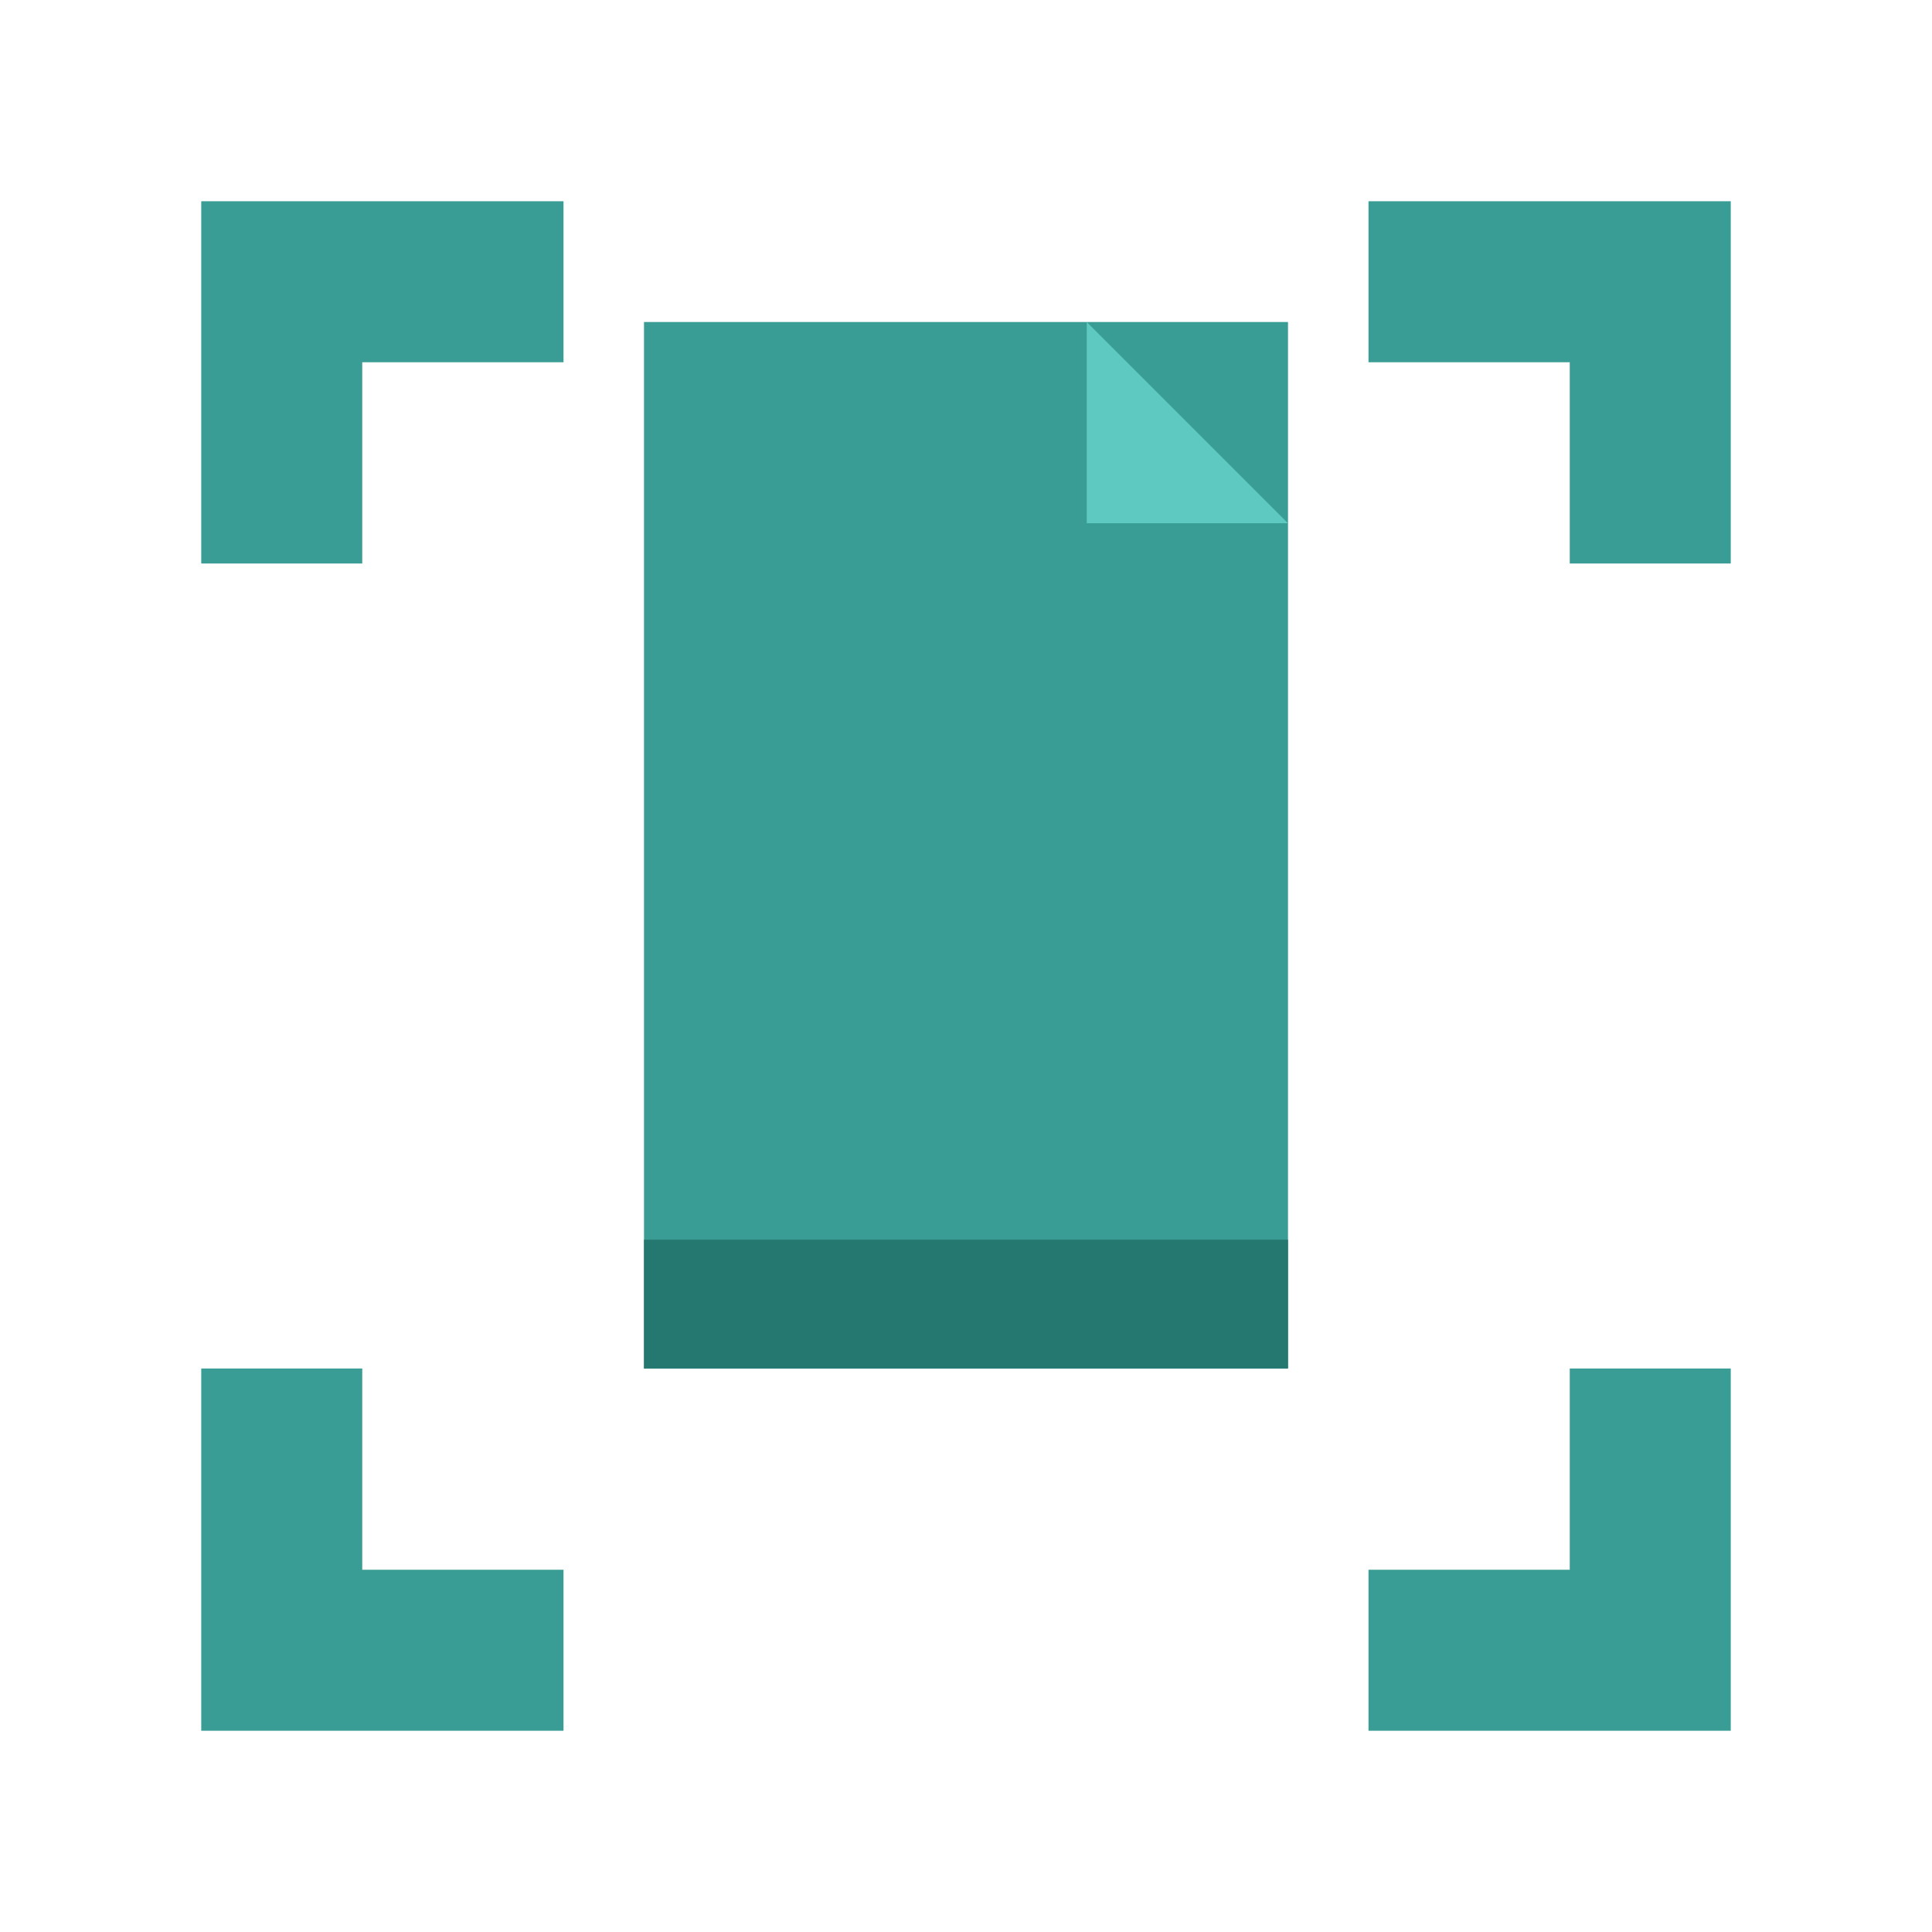
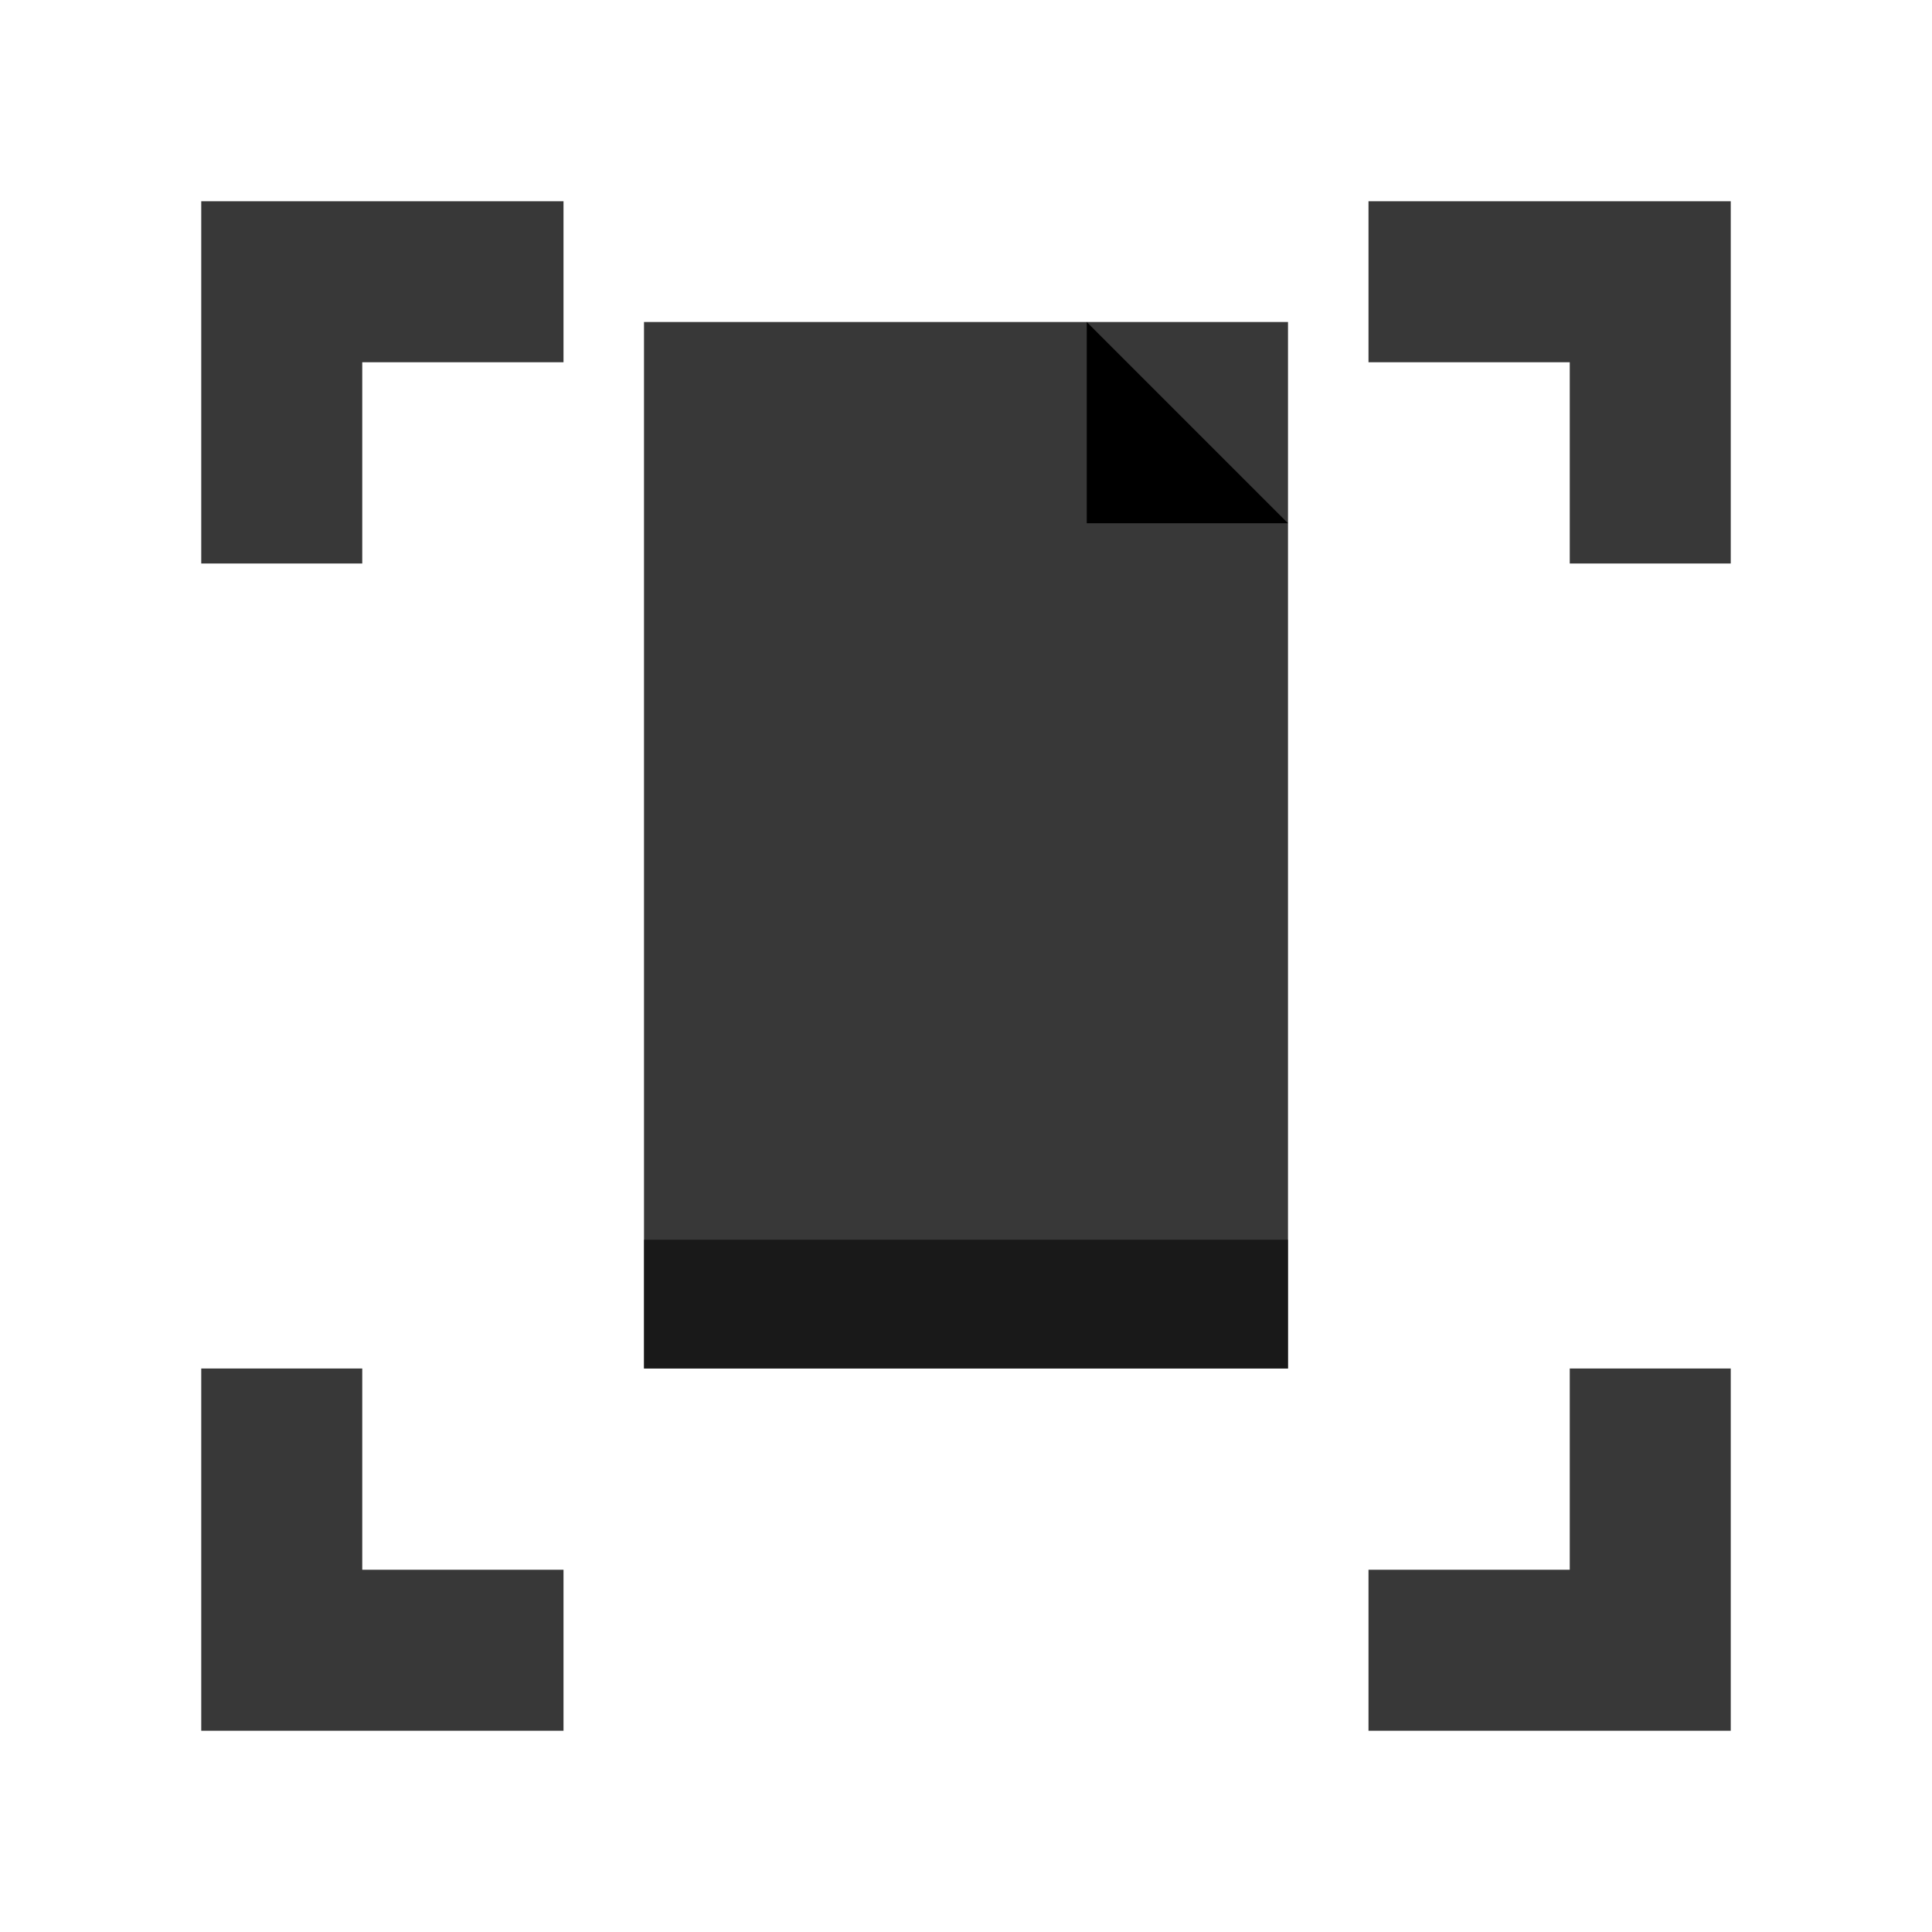
<svg xmlns="http://www.w3.org/2000/svg" width="24" height="24" viewBox="0 0 24 24" fill="none" aria-hidden="true">
-   <path fill="#3a9d95" d="M8 4H16V17H8Z" />
-   <path fill="#5ec9c1" d="M13.5 4L16 6.5H13.5Z" />
-   <path fill="#247870" d="M8 15.4H16V17H8Z" />
-   <path fill="none" stroke="#3a9d95" stroke-width="2" d="M3.5 7V3.5H7" />
-   <path fill="none" stroke="#3a9d95" stroke-width="2" d="M17 3.5H20.5V7" />
-   <path fill="none" stroke="#3a9d95" stroke-width="2" d="M3.5 17V20.5H7" />
-   <path fill="none" stroke="#3a9d95" stroke-width="2" d="M17 20.5H20.5V17" />
+   <path fill="currentColor" opacity="0.78" d="M8 4H16V17H8Z" />
+   <path fill="currentColor" d="M13.5 4L16 6.5H13.5Z" />
+   <path fill="currentColor" opacity="0.56" d="M8 15.4H16V17H8Z" />
+   <path fill="none" stroke="currentColor" opacity="0.78" stroke-width="2" d="M3.5 7V3.5H7" />
+   <path fill="none" stroke="currentColor" opacity="0.78" stroke-width="2" d="M17 3.5H20.5V7" />
+   <path fill="none" stroke="currentColor" opacity="0.78" stroke-width="2" d="M3.5 17V20.5H7" />
+   <path fill="none" stroke="currentColor" opacity="0.78" stroke-width="2" d="M17 20.5H20.5V17" />
</svg>
